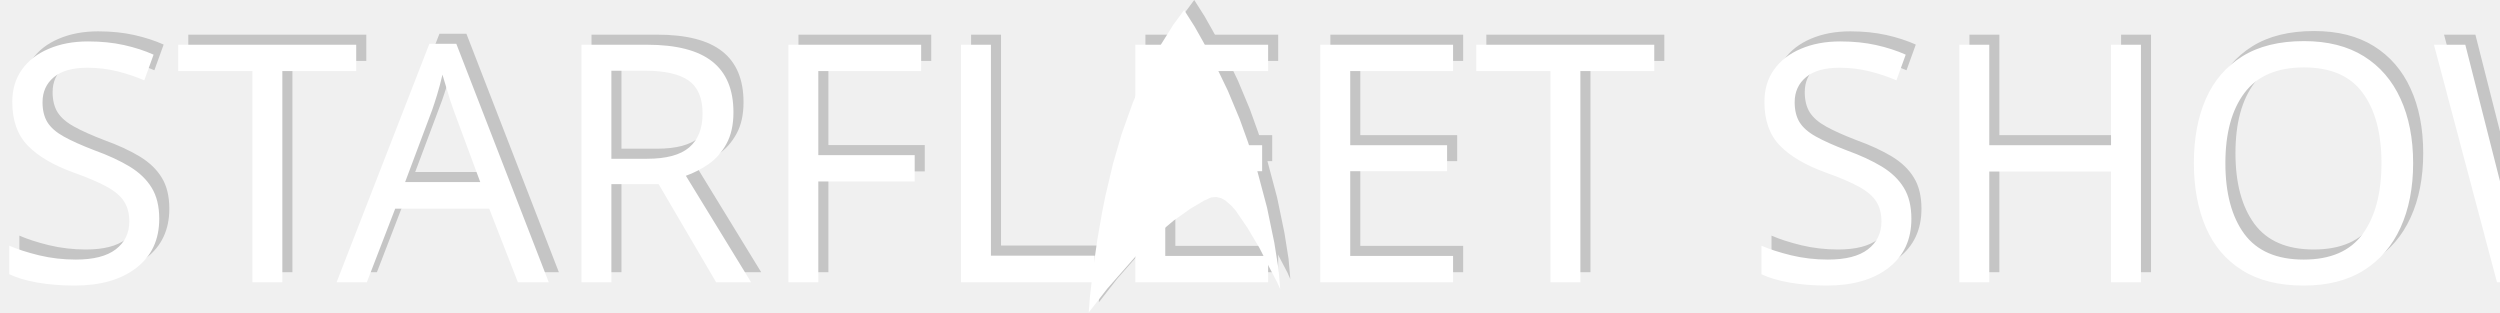
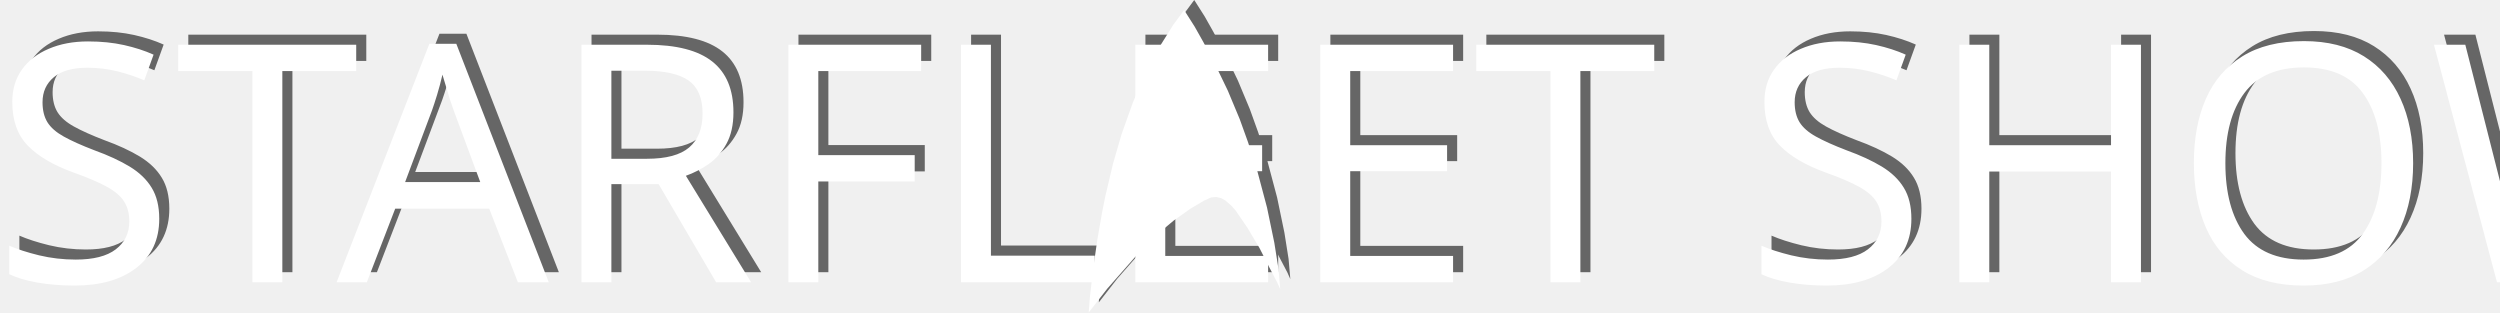
<svg xmlns="http://www.w3.org/2000/svg" width="248px" height="31px" viewBox="0 0 248 31" version="1.1">
  <g id="Page-1" stroke="none" stroke-width="1" fill="none" fill-rule="evenodd">
    <g id="logo" transform="translate(-1, 0)">
-       <text id="STARFLEET-SHOWDOWN" fill="#C5C5C5" font-family="Trek-Classic-Credits, Trek" font-size="33" font-style="condensed" font-weight="normal">
+       <text id="STARFLEET-SHOWDOWN" fill="#666666" font-family="Trek-Classic-Credits, Trek" font-size="33" font-style="condensed" font-weight="normal">
        <tspan x="1.234" y="27">STARFLEET   SHOWDOWN</tspan>
      </text>
-       <path d="M119.468,0 C118.747,0.974 118.387,1.461 118.387,1.461 C117.531,2.832 117.103,3.518 117.103,3.518 C116.442,4.765 116.112,5.389 116.112,5.389 C115.398,6.89 115.042,7.64 115.042,7.64 C114.595,8.678 114.372,9.196 114.372,9.196 C113.985,10.278 113.791,10.819 113.791,10.819 C113.429,11.841 113.248,12.352 113.248,12.352 C112.691,14.273 112.413,15.233 112.413,15.233 C111.916,17.331 111.668,18.38 111.668,18.38 C111.442,19.501 111.329,20.061 111.329,20.061 C111.01,21.888 110.851,22.801 110.851,22.801 C110.557,24.87 110.41,25.905 110.41,25.905 C110.213,27.65 110.114,28.522 110.114,28.522 C110.038,29.507 110,30 110,30 C111.228,28.423 111.842,27.634 111.842,27.634 C113.798,25.41 114.776,24.297 114.776,24.297 C116.022,23.017 116.645,22.376 116.645,22.376 C117.837,21.377 118.433,20.877 118.433,20.877 C119.511,20.111 120.05,19.728 120.05,19.728 C120.963,19.184 121.42,18.913 121.42,18.913 C121.903,18.693 122.145,18.583 122.145,18.583 C122.484,18.556 122.653,18.543 122.653,18.543 C122.974,18.617 123.135,18.655 123.135,18.655 C123.411,18.805 123.549,18.881 123.549,18.881 C123.971,19.25 124.181,19.435 124.181,19.435 C124.461,19.758 124.602,19.92 124.602,19.92 C125.373,21.053 125.758,21.619 125.758,21.619 C126.535,22.92 126.924,23.571 126.924,23.571 C127.562,24.827 127.881,25.455 127.881,25.455 C128.43,26.502 128.704,27.026 128.704,27.026 C128.901,27.466 129,27.686 129,27.686 C128.885,26.353 128.827,25.687 128.827,25.687 C128.551,23.95 128.413,23.081 128.413,23.081 C127.93,20.751 127.688,19.586 127.688,19.586 C127.046,17.175 126.726,15.97 126.726,15.97 C126.111,14.059 125.804,13.104 125.804,13.104 C125.256,11.584 124.982,10.823 124.982,10.823 C124.194,8.937 123.8,7.993 123.8,7.993 C122.963,6.257 122.544,5.389 122.544,5.389 C121.76,3.905 121.368,3.163 121.368,3.163 L120.508,1.639 C119.815,0.546 119.468,0 119.468,0 Z" id="Path" fill="#C5C5C5" />
+       <path d="M119.468,0 C118.747,0.974 118.387,1.461 118.387,1.461 C117.531,2.832 117.103,3.518 117.103,3.518 C116.442,4.765 116.112,5.389 116.112,5.389 C115.398,6.89 115.042,7.64 115.042,7.64 C114.595,8.678 114.372,9.196 114.372,9.196 C113.985,10.278 113.791,10.819 113.791,10.819 C113.429,11.841 113.248,12.352 113.248,12.352 C112.691,14.273 112.413,15.233 112.413,15.233 C111.916,17.331 111.668,18.38 111.668,18.38 C111.442,19.501 111.329,20.061 111.329,20.061 C111.01,21.888 110.851,22.801 110.851,22.801 C110.557,24.87 110.41,25.905 110.41,25.905 C110.213,27.65 110.114,28.522 110.114,28.522 C110.038,29.507 110,30 110,30 C111.228,28.423 111.842,27.634 111.842,27.634 C113.798,25.41 114.776,24.297 114.776,24.297 C116.022,23.017 116.645,22.376 116.645,22.376 C117.837,21.377 118.433,20.877 118.433,20.877 C119.511,20.111 120.05,19.728 120.05,19.728 C120.963,19.184 121.42,18.913 121.42,18.913 C121.903,18.693 122.145,18.583 122.145,18.583 C122.484,18.556 122.653,18.543 122.653,18.543 C122.974,18.617 123.135,18.655 123.135,18.655 C123.411,18.805 123.549,18.881 123.549,18.881 C123.971,19.25 124.181,19.435 124.181,19.435 C124.461,19.758 124.602,19.92 124.602,19.92 C125.373,21.053 125.758,21.619 125.758,21.619 C126.535,22.92 126.924,23.571 126.924,23.571 C127.562,24.827 127.881,25.455 127.881,25.455 C128.43,26.502 128.704,27.026 128.704,27.026 C128.901,27.466 129,27.686 129,27.686 C128.885,26.353 128.827,25.687 128.827,25.687 C128.551,23.95 128.413,23.081 128.413,23.081 C127.93,20.751 127.688,19.586 127.688,19.586 C127.046,17.175 126.726,15.97 126.726,15.97 C126.111,14.059 125.804,13.104 125.804,13.104 C125.256,11.584 124.982,10.823 124.982,10.823 C124.194,8.937 123.8,7.993 123.8,7.993 C122.963,6.257 122.544,5.389 122.544,5.389 C121.76,3.905 121.368,3.163 121.368,3.163 L120.508,1.639 C119.815,0.546 119.468,0 119.468,0 Z" id="Path" fill="#666666" />
      <g id="Group" stroke-width="1" transform="translate(0, 1)" fill="#FFFFFF">
        <text id="STARFLEET-SHOWDOWN" font-family="Trek-Classic-Credits, Trek" font-size="33" font-style="condensed" font-weight="normal">
          <tspan x="0.234" y="27">STARFLEET   SHOWDOWN</tspan>
        </text>
        <path d="M118.468,0 C117.747,0.974 117.387,1.461 117.387,1.461 C116.531,2.832 116.103,3.518 116.103,3.518 C115.442,4.765 115.112,5.389 115.112,5.389 C114.398,6.89 114.042,7.64 114.042,7.64 C113.595,8.678 113.372,9.196 113.372,9.196 C112.985,10.278 112.791,10.819 112.791,10.819 C112.429,11.841 112.248,12.352 112.248,12.352 C111.691,14.273 111.413,15.233 111.413,15.233 C110.916,17.331 110.668,18.38 110.668,18.38 C110.442,19.501 110.329,20.061 110.329,20.061 C110.01,21.888 109.851,22.801 109.851,22.801 C109.557,24.87 109.41,25.905 109.41,25.905 C109.213,27.65 109.114,28.522 109.114,28.522 C109.038,29.507 109,30 109,30 C110.228,28.423 110.842,27.634 110.842,27.634 C112.798,25.41 113.776,24.297 113.776,24.297 C115.022,23.017 115.645,22.376 115.645,22.376 C116.837,21.377 117.433,20.877 117.433,20.877 C118.511,20.111 119.05,19.728 119.05,19.728 C119.963,19.184 120.42,18.913 120.42,18.913 C120.903,18.693 121.145,18.583 121.145,18.583 C121.484,18.556 121.653,18.543 121.653,18.543 C121.974,18.617 122.135,18.655 122.135,18.655 C122.411,18.805 122.549,18.881 122.549,18.881 C122.971,19.25 123.181,19.435 123.181,19.435 C123.461,19.758 123.602,19.92 123.602,19.92 C124.373,21.053 124.758,21.619 124.758,21.619 C125.535,22.92 125.924,23.571 125.924,23.571 C126.562,24.827 126.881,25.455 126.881,25.455 C127.43,26.502 127.704,27.026 127.704,27.026 C127.901,27.466 128,27.686 128,27.686 C127.885,26.353 127.827,25.687 127.827,25.687 C127.551,23.95 127.413,23.081 127.413,23.081 C126.93,20.751 126.688,19.586 126.688,19.586 C126.046,17.175 125.726,15.97 125.726,15.97 C125.111,14.059 124.804,13.104 124.804,13.104 C124.256,11.584 123.982,10.823 123.982,10.823 C123.194,8.937 122.8,7.993 122.8,7.993 C121.963,6.257 121.544,5.389 121.544,5.389 C120.76,3.905 120.368,3.163 120.368,3.163 L119.508,1.639 C118.815,0.546 118.468,0 118.468,0 Z" id="Path" />
      </g>
    </g>
  </g>
</svg>
